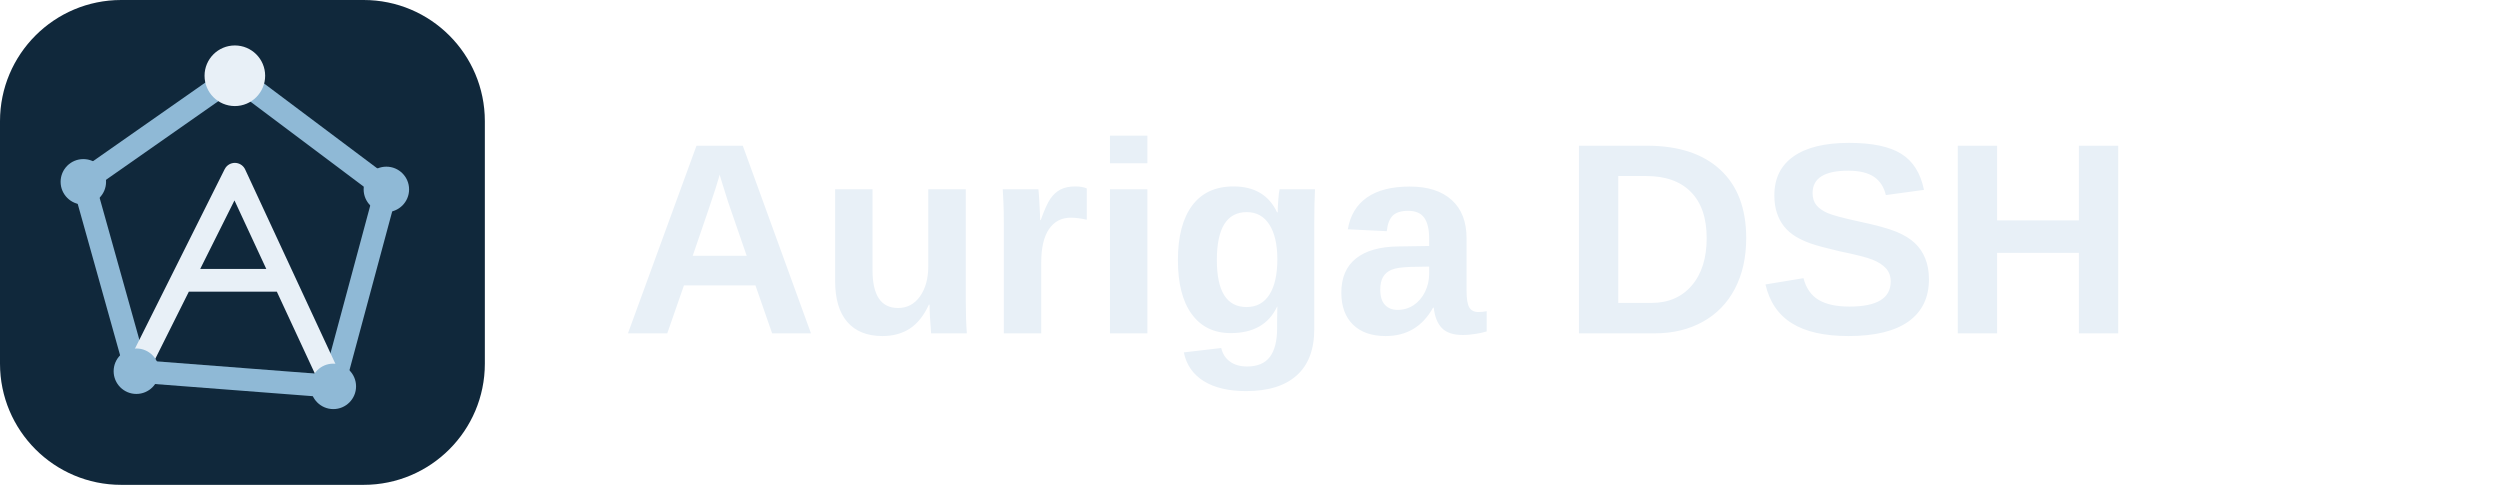
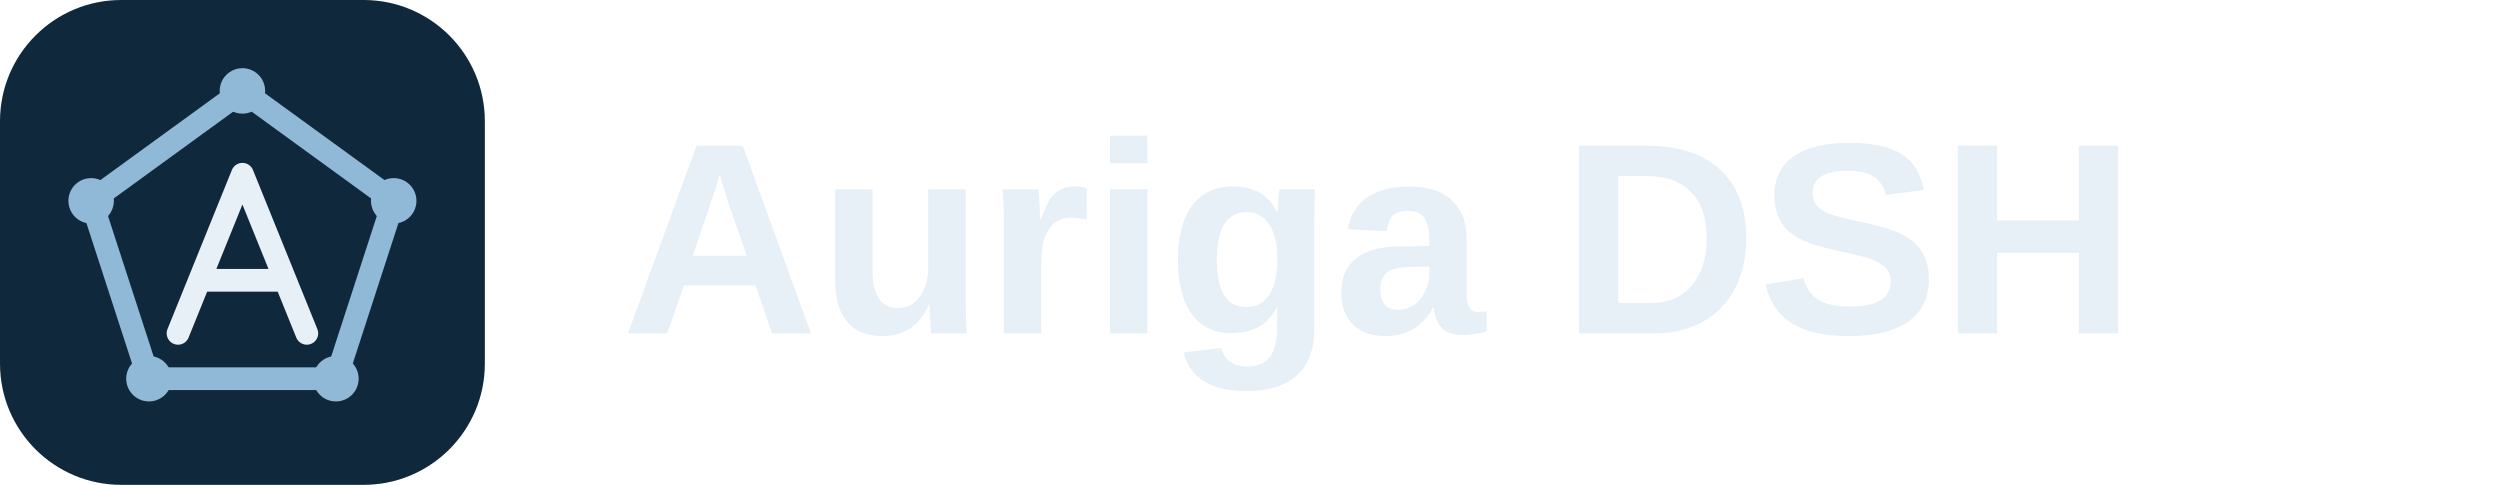
<svg xmlns="http://www.w3.org/2000/svg" viewBox="0 0 330 64" role="img" aria-label="Auriga DSH">
  <rect width="64" height="64" rx="16" fill="#10283b" />
-   <path d="M31 10 51 25 44 51 18 49 11 24Z" fill="none" stroke="#8fb9d6" stroke-width="3" stroke-linejoin="round" />
-   <path d="m18 49 13-26 13 28M24 37h14" fill="none" stroke="#e8f0f7" stroke-width="3" stroke-linejoin="round" />
-   <circle cx="31" cy="10" r="4" fill="#e8f0f7" />
-   <circle cx="51" cy="25" r="3" fill="#8fb9d6" />
-   <circle cx="44" cy="51" r="3" fill="#8fb9d6" />
-   <circle cx="18" cy="49" r="3" fill="#8fb9d6" />
-   <circle cx="11" cy="24" r="3" fill="#8fb9d6" />
+   <path d="M32 12 51.97 26.51 44.34 49.99H19.66L12.03 26.51Z" fill="none" stroke="#8fb9d6" stroke-width="3" stroke-linejoin="round" />
+   <path d="M23.5 44 32 23l8.5 21M26.5 37h11" fill="none" stroke="#e8f0f7" stroke-width="3" stroke-linecap="round" stroke-linejoin="round" />
+   <circle cx="32" cy="12" r="3" fill="#8fb9d6" />
+   <circle cx="51.97" cy="26.51" r="3" fill="#8fb9d6" />
+   <circle cx="44.34" cy="49.99" r="3" fill="#8fb9d6" />
+   <circle cx="19.66" cy="49.99" r="3" fill="#8fb9d6" />
+   <circle cx="12.03" cy="26.51" r="3" fill="#8fb9d6" />
  <text x="82" y="44" fill="#e8f0f7" font-size="36" font-weight="600" font-family="Segoe UI,Arial,sans-serif">Auriga DSH</text>
</svg>
